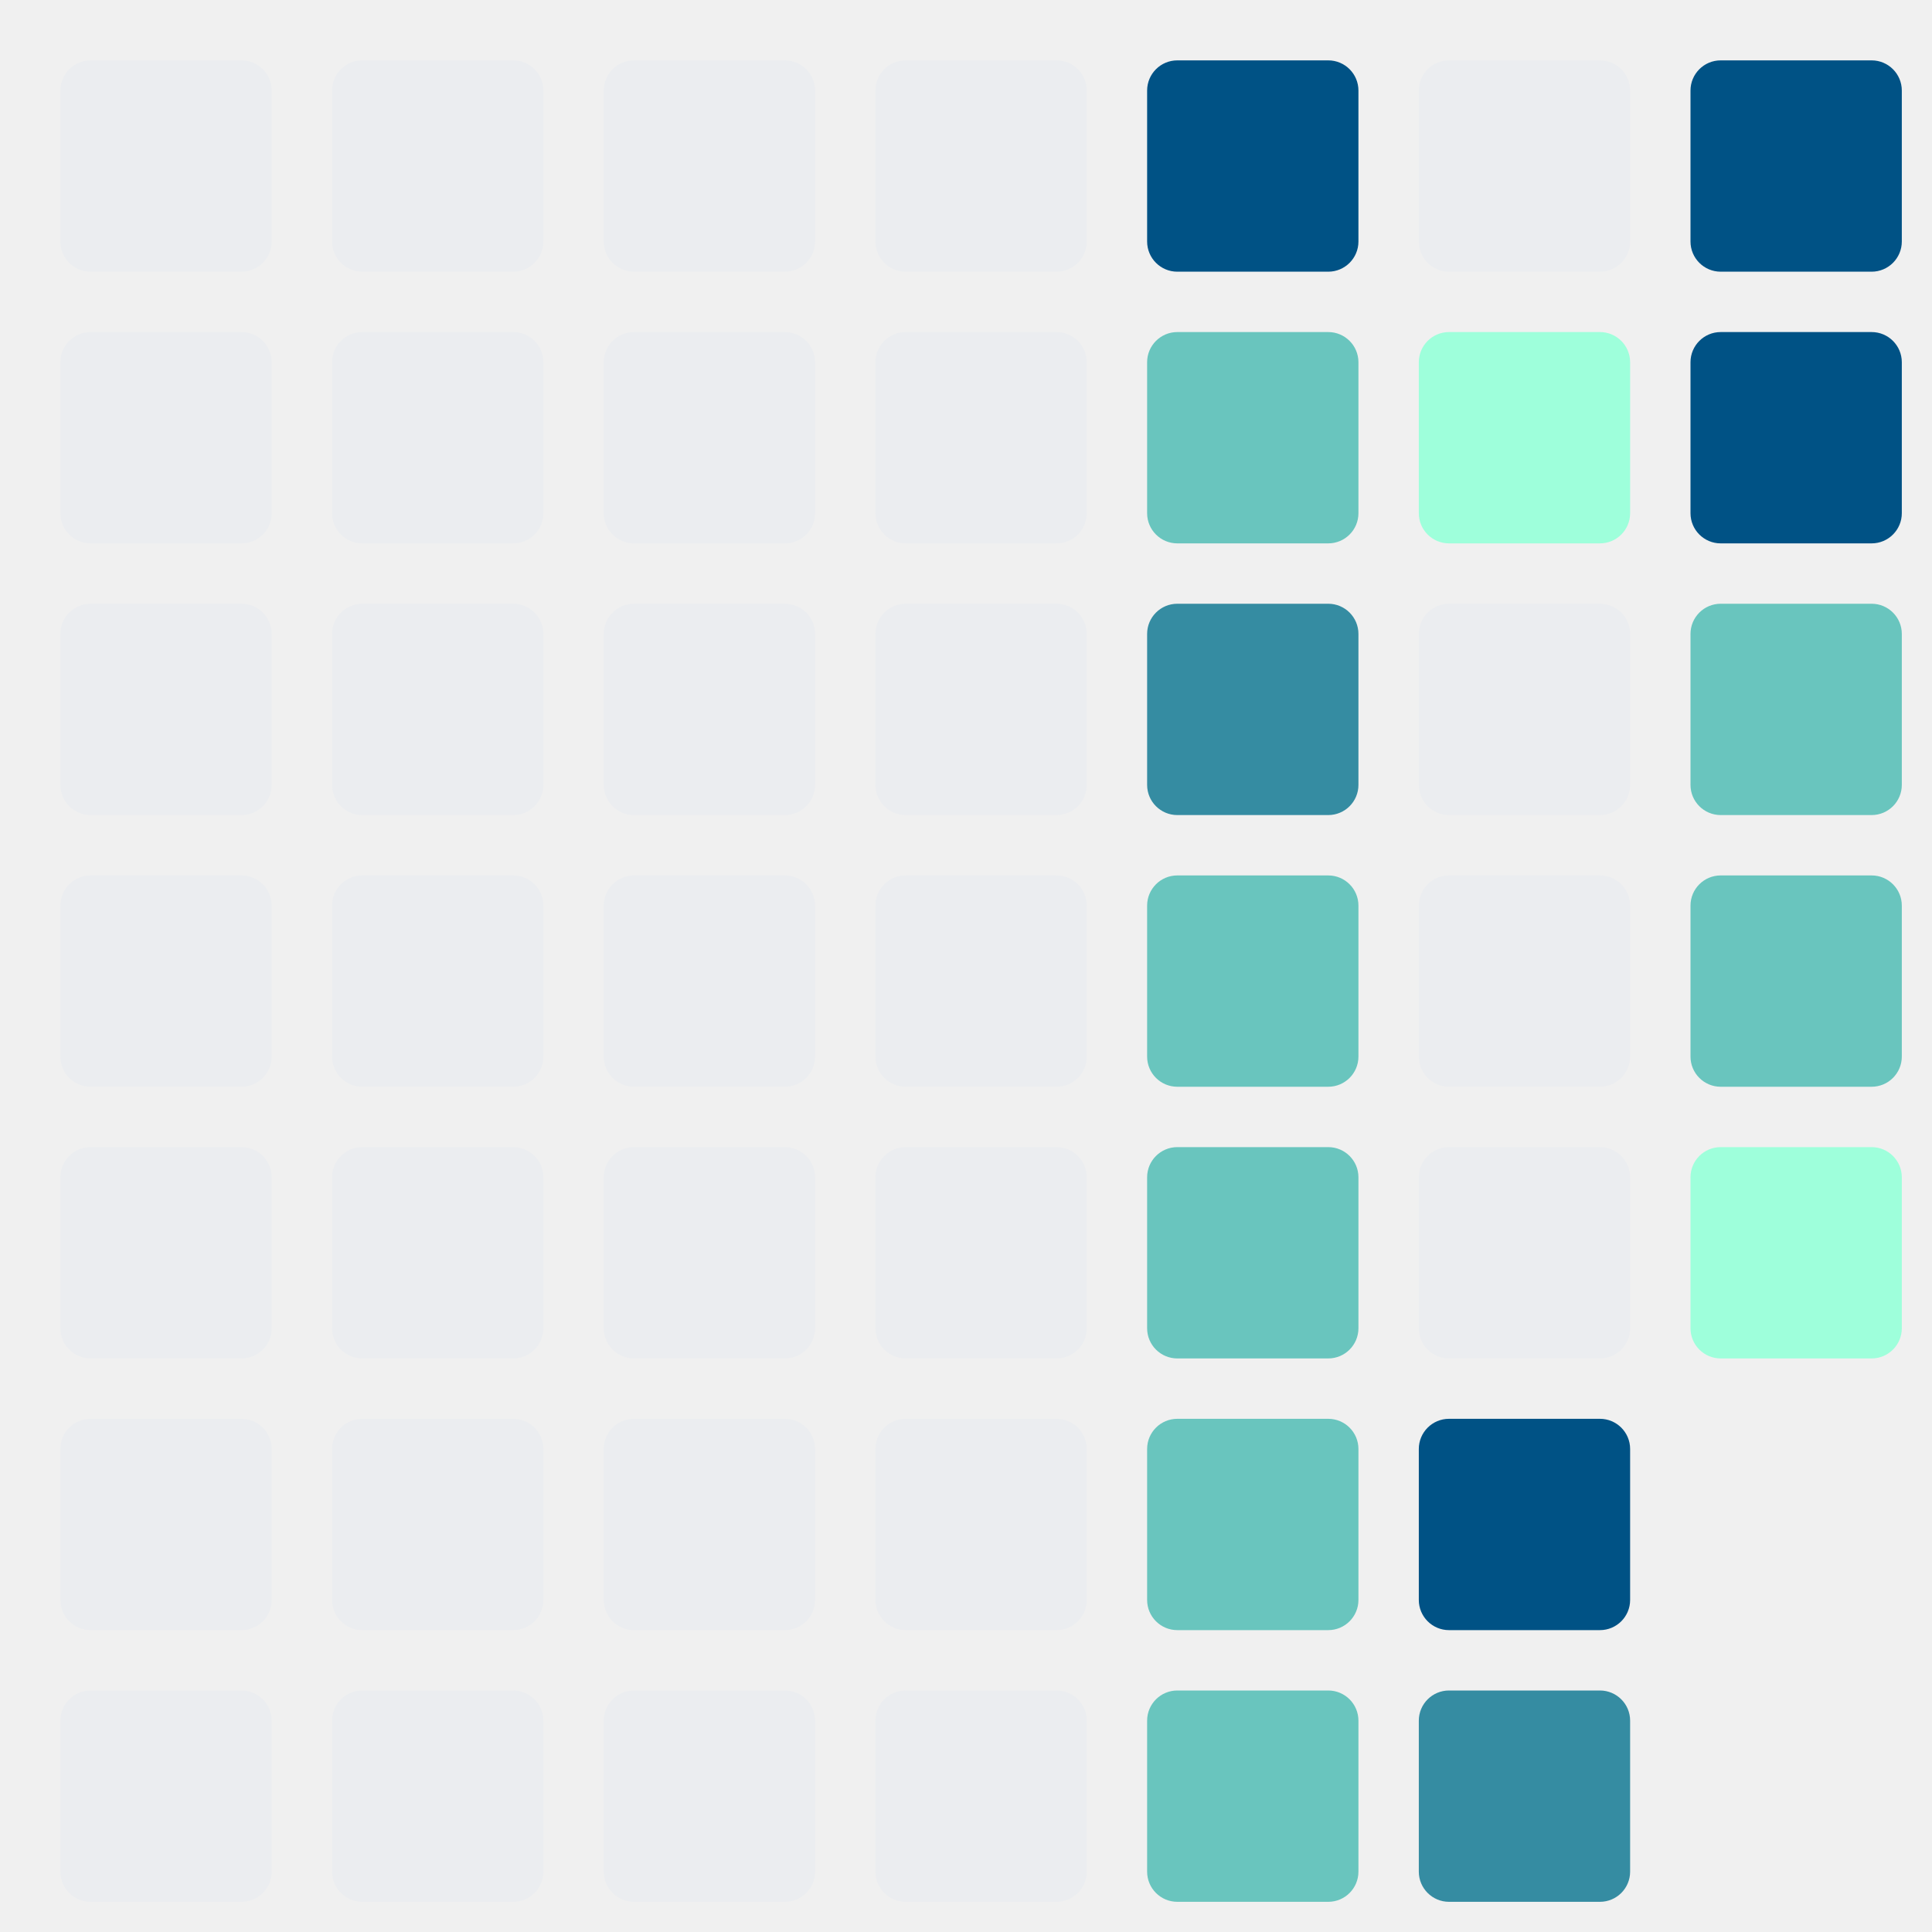
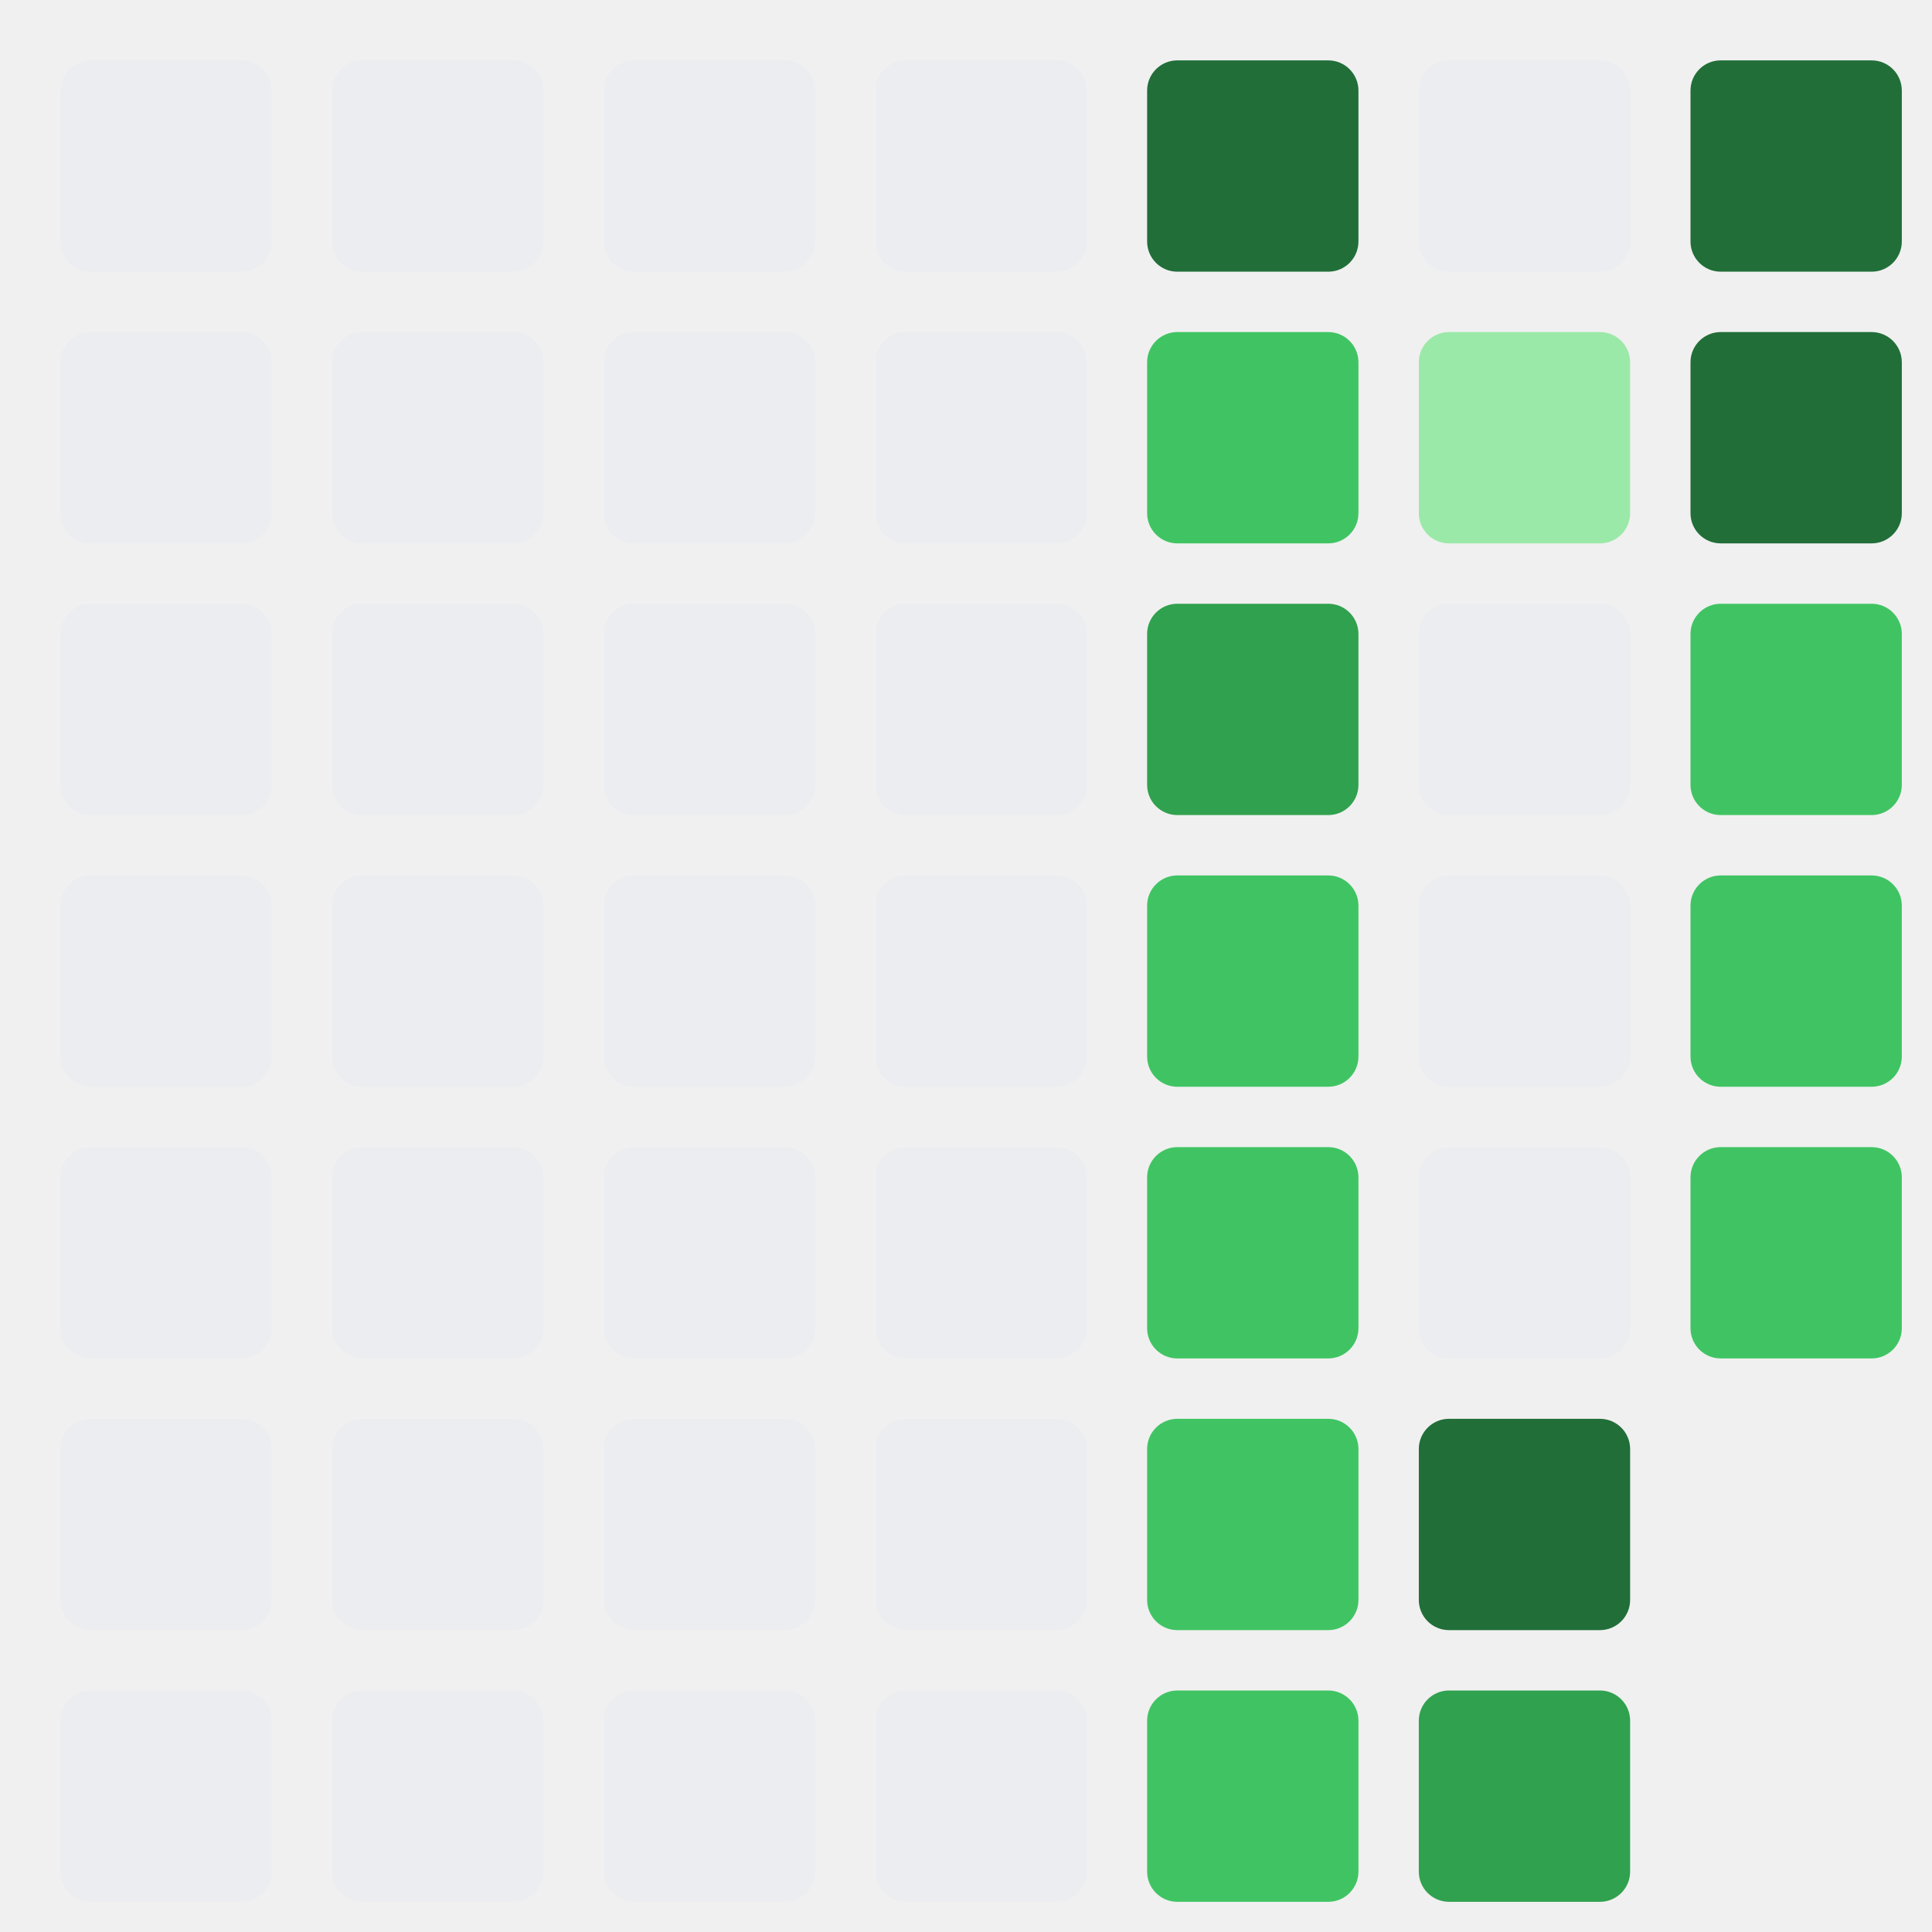
<svg xmlns="http://www.w3.org/2000/svg" viewBox="0 0 64 64" fill="#fff">
  <rect width="7" height="7" x="2" y="2" rx="1" fill="#ebedf0" />
  <rect width="7" height="7" x="2" y="11" rx="1" fill="#ebedf0" />
  <rect width="7" height="7" x="2" y="20" rx="1" fill="#ebedf0" />
  <rect width="7" height="7" x="2" y="29" rx="1" fill="#ebedf0" />
  <rect width="7" height="7" x="2" y="38" rx="1" fill="#ebedf0" />
  <rect width="7" height="7" x="2" y="47" rx="1" fill="#ebedf0" />
  <rect width="7" height="7" x="2" y="56" rx="1" fill="#ebedf0" />
  <rect width="7" height="7" x="11" y="2" rx="1" fill="#ebedf0" />
  <rect width="7" height="7" x="11" y="11" rx="1" fill="#ebedf0" />
  <rect width="7" height="7" x="11" y="20" rx="1" fill="#ebedf0" />
  <rect width="7" height="7" x="11" y="29" rx="1" fill="#ebedf0" />
  <rect width="7" height="7" x="11" y="38" rx="1" fill="#ebedf0" />
  <rect width="7" height="7" x="11" y="47" rx="1" fill="#ebedf0" />
  <rect width="7" height="7" x="11" y="56" rx="1" fill="#ebedf0" />
  <rect width="7" height="7" x="20" y="2" rx="1" fill="#ebedf0" />
  <rect width="7" height="7" x="20" y="11" rx="1" fill="#ebedf0" />
  <rect width="7" height="7" x="20" y="20" rx="1" fill="#ebedf0" />
  <rect width="7" height="7" x="20" y="29" rx="1" fill="#ebedf0" />
  <rect width="7" height="7" x="20" y="38" rx="1" fill="#ebedf0" />
  <rect width="7" height="7" x="20" y="47" rx="1" fill="#ebedf0" />
  <rect width="7" height="7" x="20" y="56" rx="1" fill="#ebedf0" />
  <rect width="7" height="7" x="29" y="2" rx="1" fill="#ebedf0" />
  <rect width="7" height="7" x="29" y="11" rx="1" fill="#ebedf0" />
  <rect width="7" height="7" x="29" y="20" rx="1" fill="#ebedf0" />
  <rect width="7" height="7" x="29" y="29" rx="1" fill="#ebedf0" />
  <rect width="7" height="7" x="29" y="38" rx="1" fill="#ebedf0" />
  <rect width="7" height="7" x="29" y="47" rx="1" fill="#ebedf0" />
  <rect width="7" height="7" x="29" y="56" rx="1" fill="#ebedf0" />
-   <rect width="7" height="7" x="38" y="2" rx="1" fill="#005285" />
-   <rect width="7" height="7" x="38" y="11" rx="1" fill="#69c5be" />
-   <rect width="7" height="7" x="38" y="20" rx="1" fill="#358ca2" />
-   <rect width="7" height="7" x="38" y="29" rx="1" fill="#69c5be" />
-   <rect width="7" height="7" x="38" y="38" rx="1" fill="#69c5be" />
-   <rect width="7" height="7" x="38" y="47" rx="1" fill="#69c5be" />
-   <rect width="7" height="7" x="38" y="56" rx="1" fill="#69c5be" />
+   <rect width="7" height="7" x="38" y="2" rx="1" fill="#216e39" />
+   <rect width="7" height="7" x="38" y="11" rx="1" fill="#40c463" />
+   <rect width="7" height="7" x="38" y="20" rx="1" fill="#30a14e" />
+   <rect width="7" height="7" x="38" y="29" rx="1" fill="#40c463" />
+   <rect width="7" height="7" x="38" y="38" rx="1" fill="#40c463" />
+   <rect width="7" height="7" x="38" y="47" rx="1" fill="#40c463" />
+   <rect width="7" height="7" x="38" y="56" rx="1" fill="#40c463" />
  <rect width="7" height="7" x="47" y="2" rx="1" fill="#ebedf0" />
-   <rect width="7" height="7" x="47" y="11" rx="1" fill="#9effdb" />
+   <rect width="7" height="7" x="47" y="11" rx="1" fill="#9be9a8" />
  <rect width="7" height="7" x="47" y="20" rx="1" fill="#ebedf0" />
  <rect width="7" height="7" x="47" y="29" rx="1" fill="#ebedf0" />
  <rect width="7" height="7" x="47" y="38" rx="1" fill="#ebedf0" />
-   <rect width="7" height="7" x="47" y="47" rx="1" fill="#005285" />
-   <rect width="7" height="7" x="47" y="56" rx="1" fill="#358ca2" />
-   <rect width="7" height="7" x="56" y="2" rx="1" fill="#005285" />
-   <rect width="7" height="7" x="56" y="11" rx="1" fill="#005285" />
-   <rect width="7" height="7" x="56" y="20" rx="1" fill="#69c5be" />
-   <rect width="7" height="7" x="56" y="29" rx="1" fill="#69c5be" />
-   <rect width="7" height="7" x="56" y="38" rx="1" fill="#9effdb" />
+   <rect width="7" height="7" x="47" y="47" rx="1" fill="#216e39" />
+   <rect width="7" height="7" x="47" y="56" rx="1" fill="#30a14e" />
+   <rect width="7" height="7" x="56" y="2" rx="1" fill="#216e39" />
+   <rect width="7" height="7" x="56" y="11" rx="1" fill="#216e39" />
+   <rect width="7" height="7" x="56" y="20" rx="1" fill="#40c463" />
+   <rect width="7" height="7" x="56" y="29" rx="1" fill="#40c463" />
+   <rect width="7" height="7" x="56" y="38" rx="1" fill="#40c463" />
</svg>
